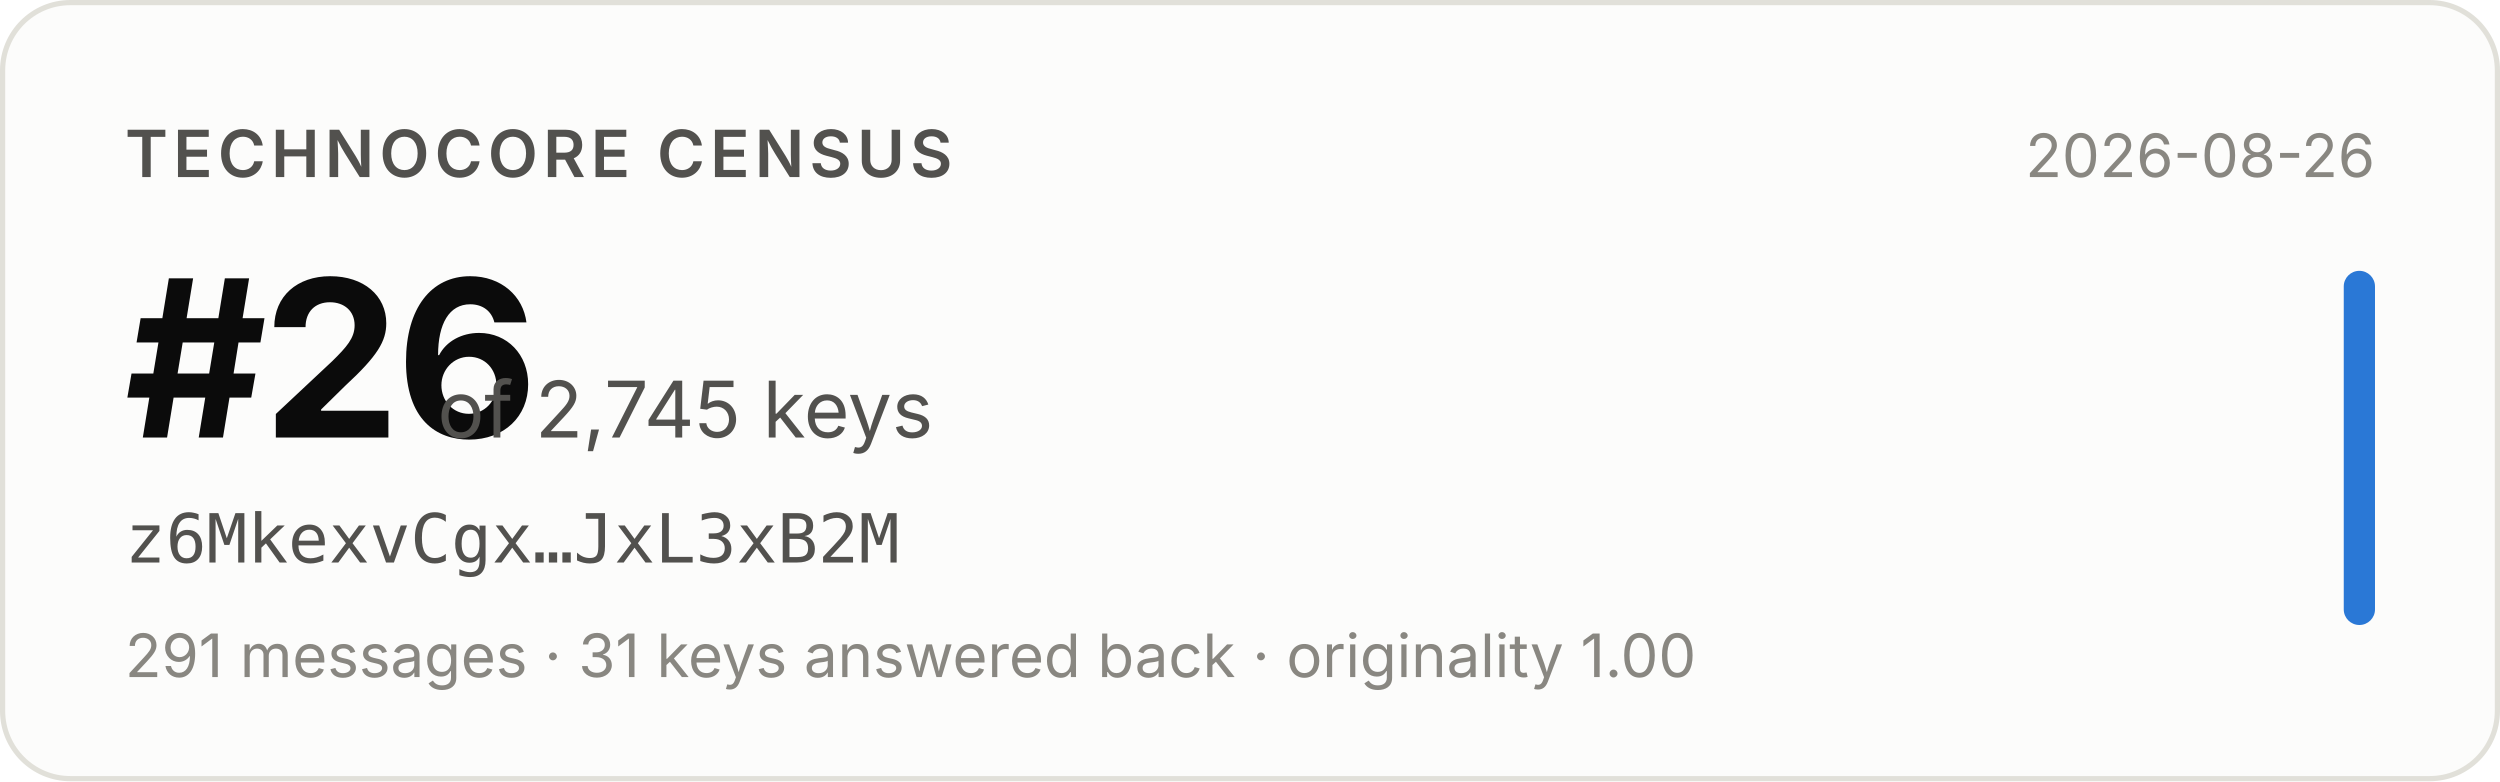
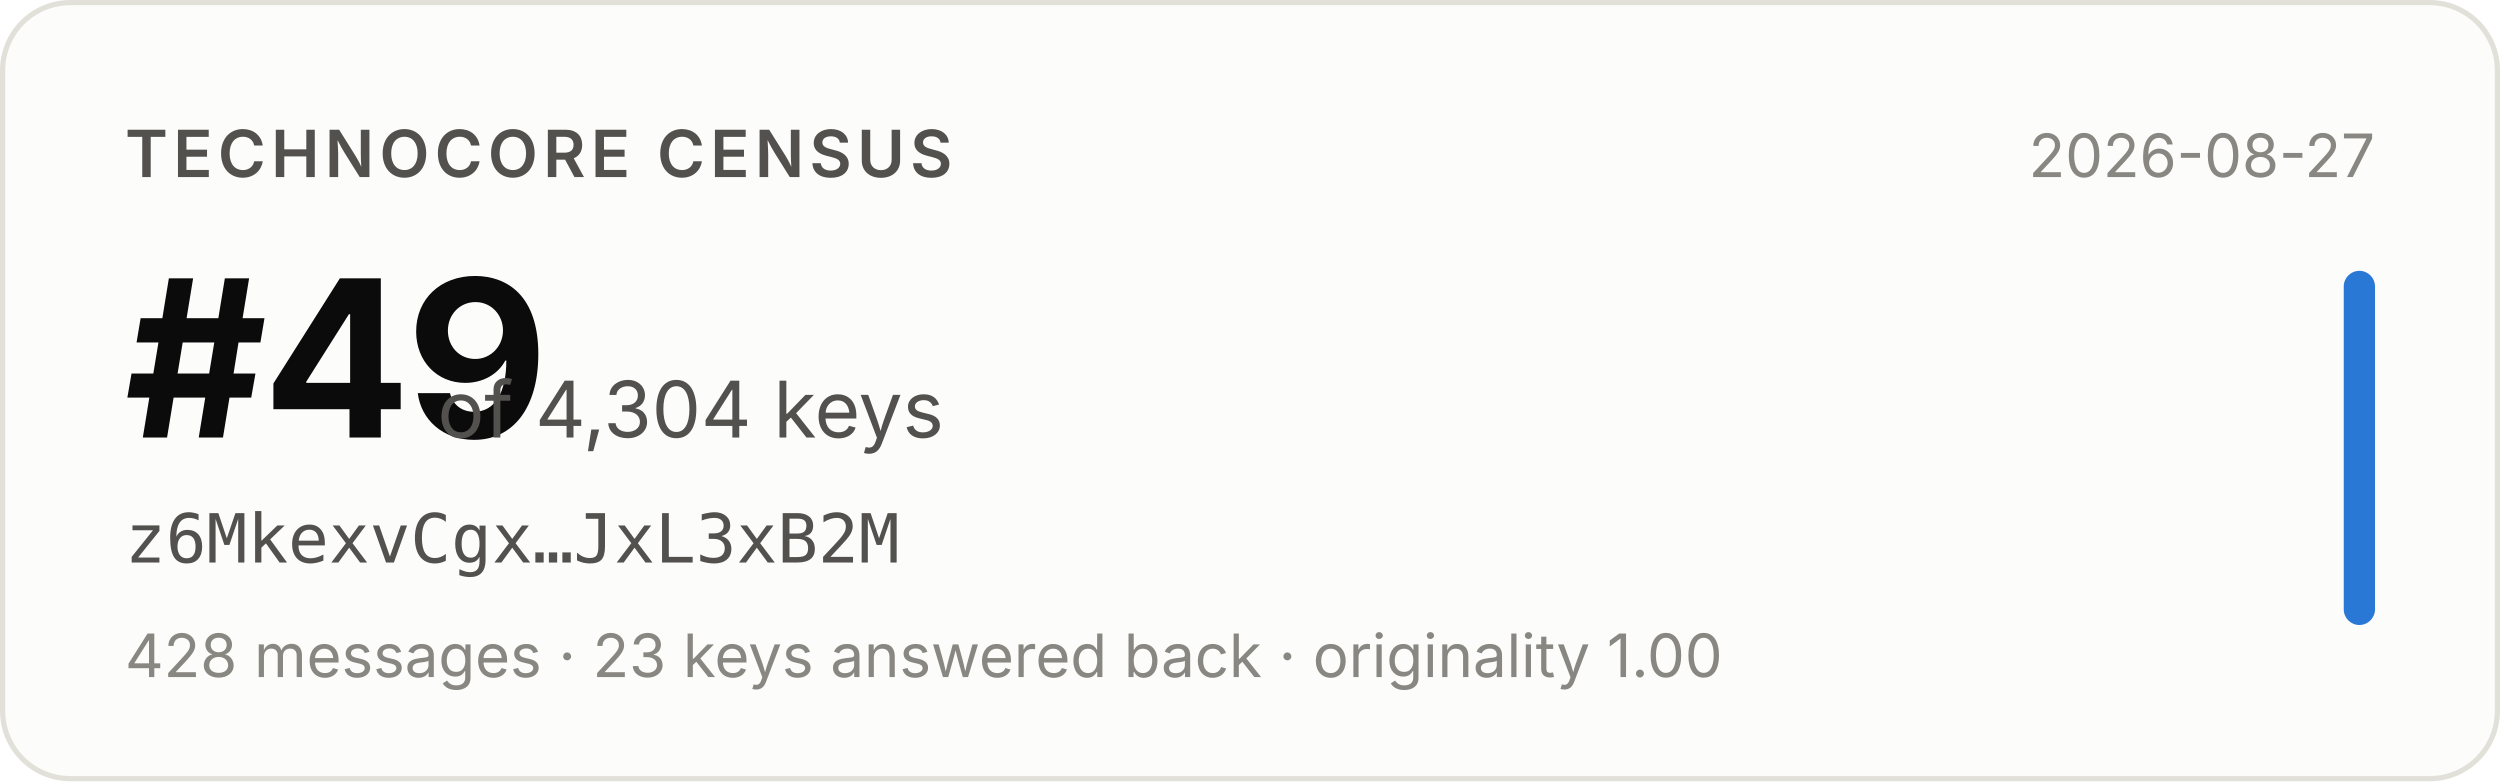
- <svg xmlns="http://www.w3.org/2000/svg" width="480" height="150" viewBox="0 0 480 150" role="img" aria-label="Technocore Census rank #26 of 2,745 keys for z6MkexvCgx…JxL3xB2M, snapshot 2026-08-26">
+ <svg xmlns="http://www.w3.org/2000/svg" width="480" height="150" viewBox="0 0 480 150" role="img" aria-label="Technocore Census rank #49 of 4,304 keys for z6MkexvCgx…JxL3xB2M, snapshot 2026-08-27">
  <rect x="0.5" y="0.5" width="479" height="149" rx="13" fill="#fcfcfb" stroke="#e1e0d9" />
  <g font-family="system-ui, -apple-system, 'Segoe UI', sans-serif">
    <text x="24" y="34" font-size="12.5" font-weight="600" fill="#52514e" letter-spacing="0.08em">TECHNOCORE CENSUS</text>
-     <text x="24" y="84" font-size="42" font-weight="650" fill="#0b0b0b" letter-spacing="-0.02em">#26</text>
-     <text x="84" y="84" font-size="15" fill="#52514e">of 2,745 keys</text>
+     <text x="24" y="84" font-size="42" font-weight="650" fill="#0b0b0b" letter-spacing="-0.02em">#49</text>
+     <text x="84" y="84" font-size="15" fill="#52514e">of 4,304 keys</text>
    <text x="24" y="108" font-size="13" fill="#52514e" font-family="ui-monospace, SFMono-Regular, Menlo, monospace">z6MkexvCgx…JxL3xB2M</text>
-     <text x="24" y="130" font-size="11.5" fill="#898781">291 messages · 31 keys answered back · originality 1.00</text>
-     <text x="456" y="34" font-size="11.5" fill="#898781" text-anchor="end">2026-08-26</text>
+     <text x="24" y="130" font-size="11.5" fill="#898781">428 messages · 23 keys answered back · originality 1.00</text>
+     <text x="456" y="34" font-size="11.5" fill="#898781" text-anchor="end">2026-08-27</text>
    <rect x="450" y="52" width="6" height="68" rx="3" fill="#2a78d6" />
  </g>
</svg>
